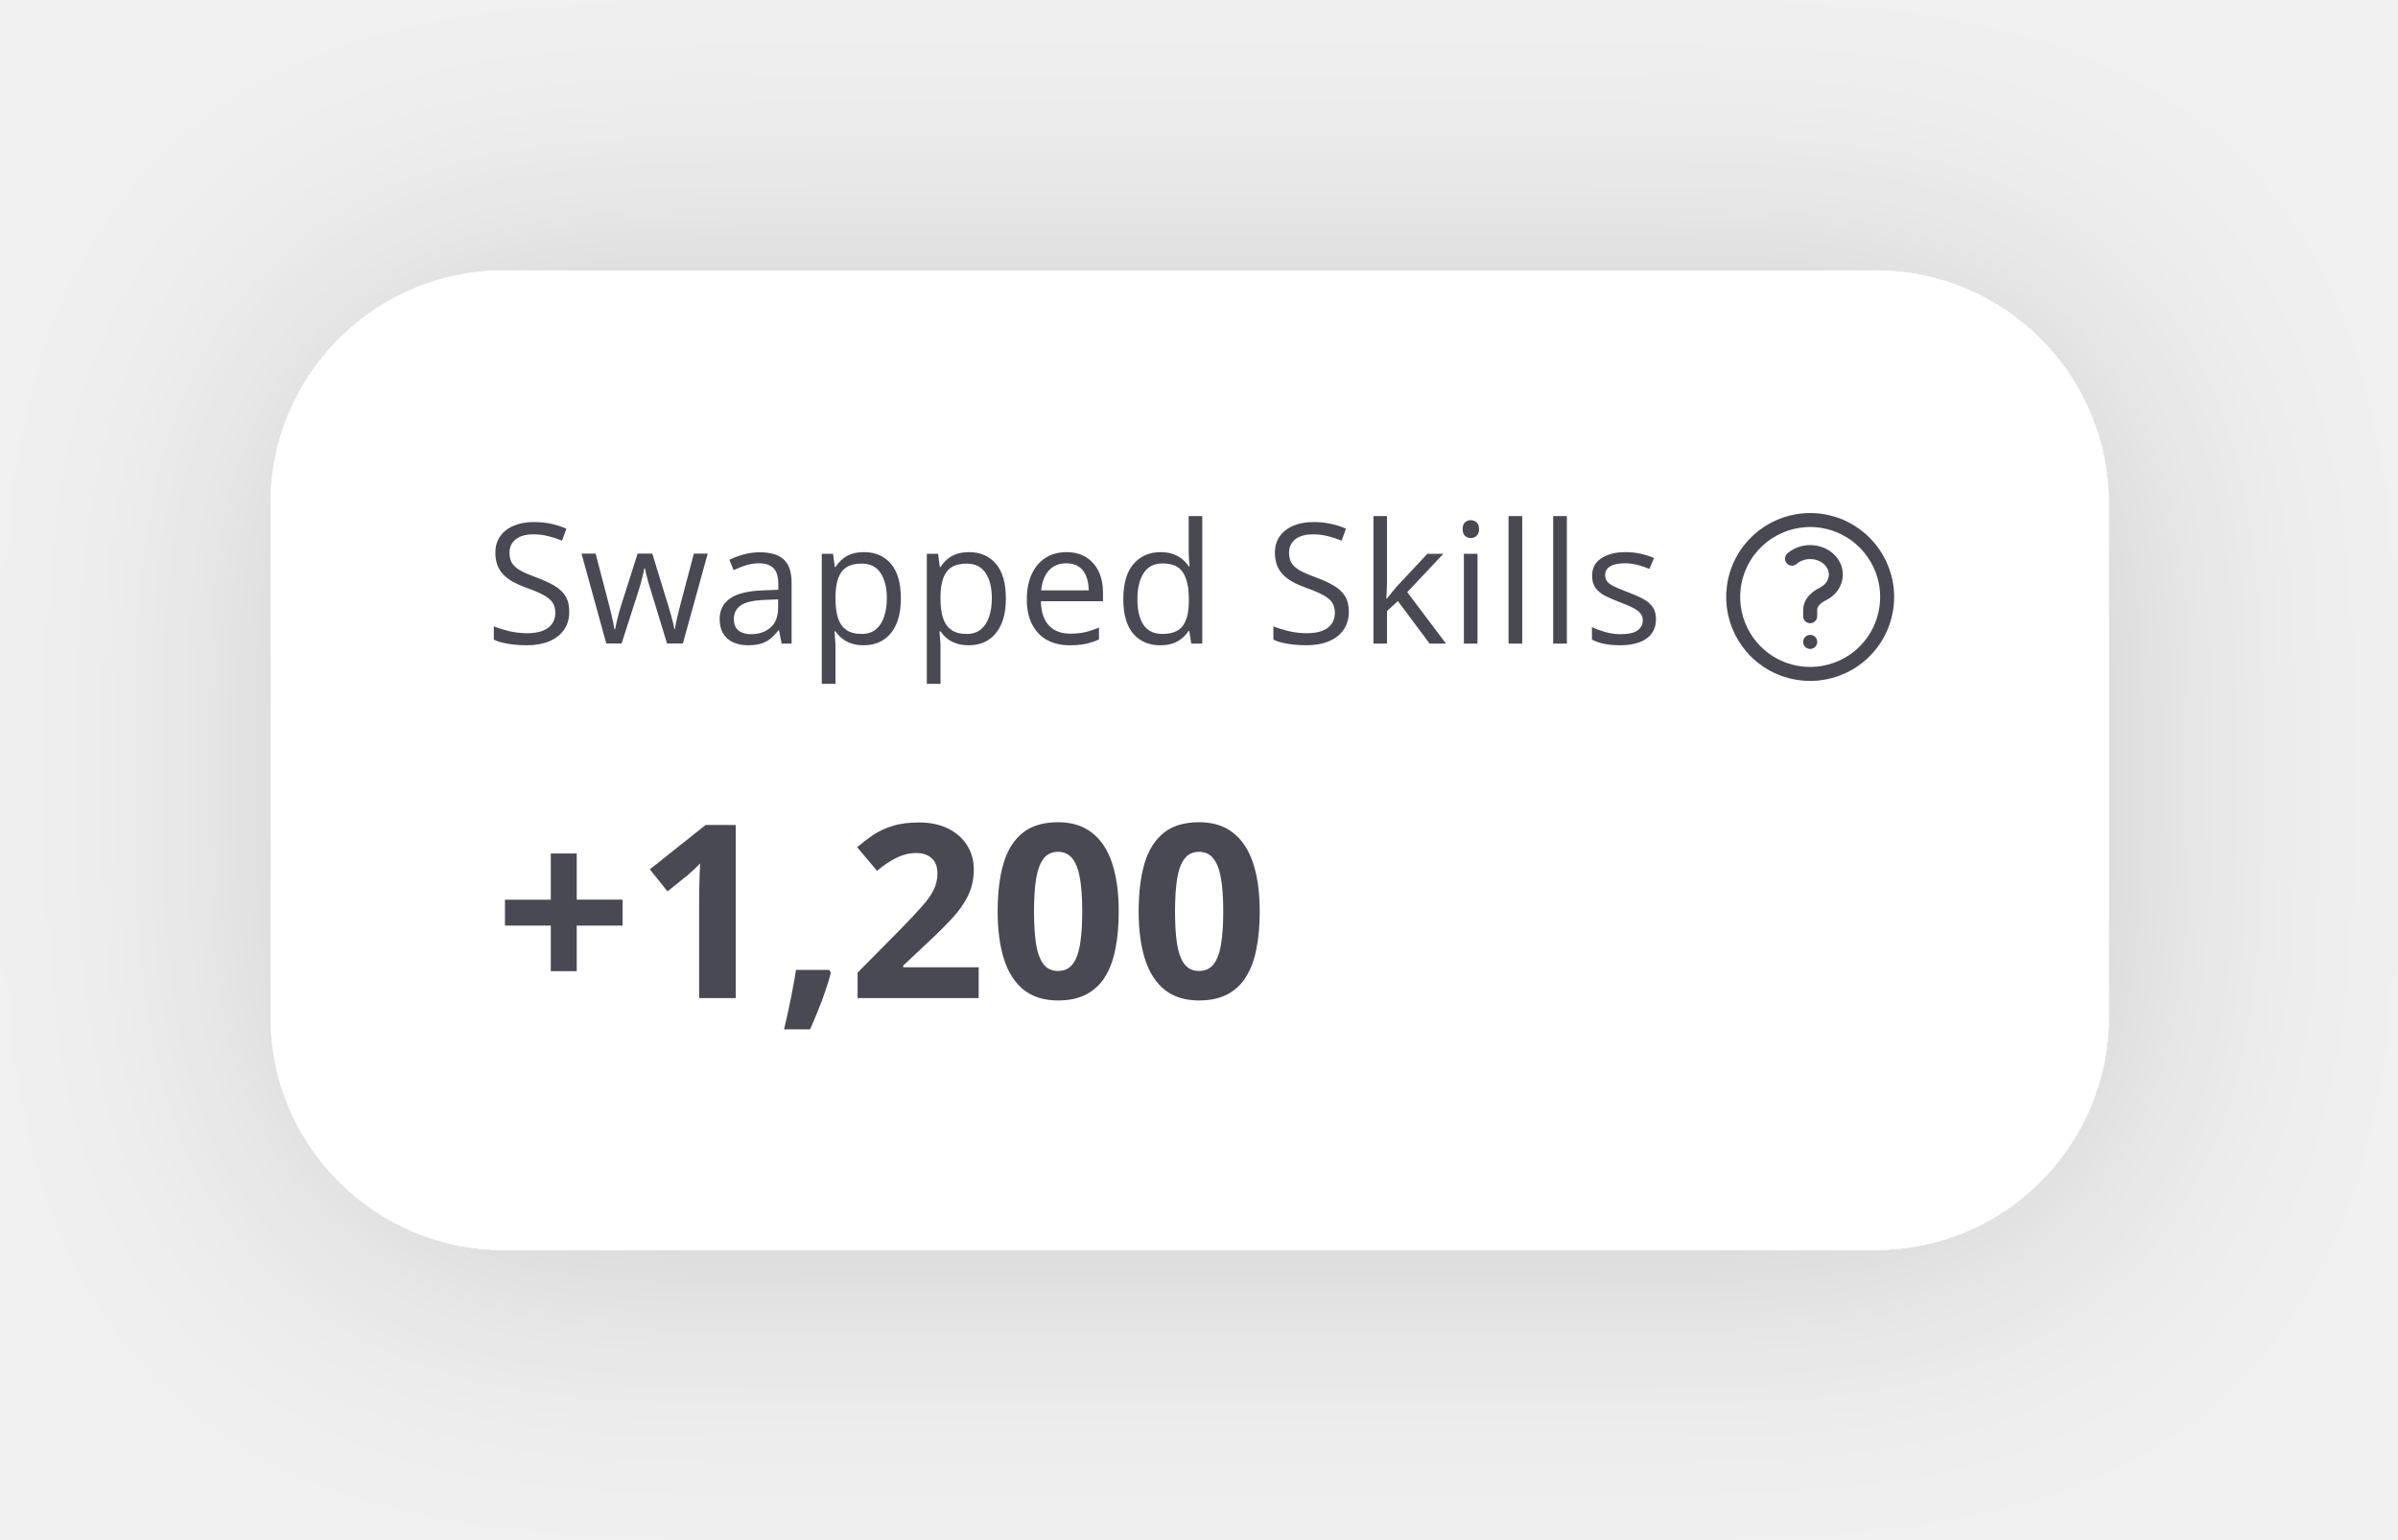
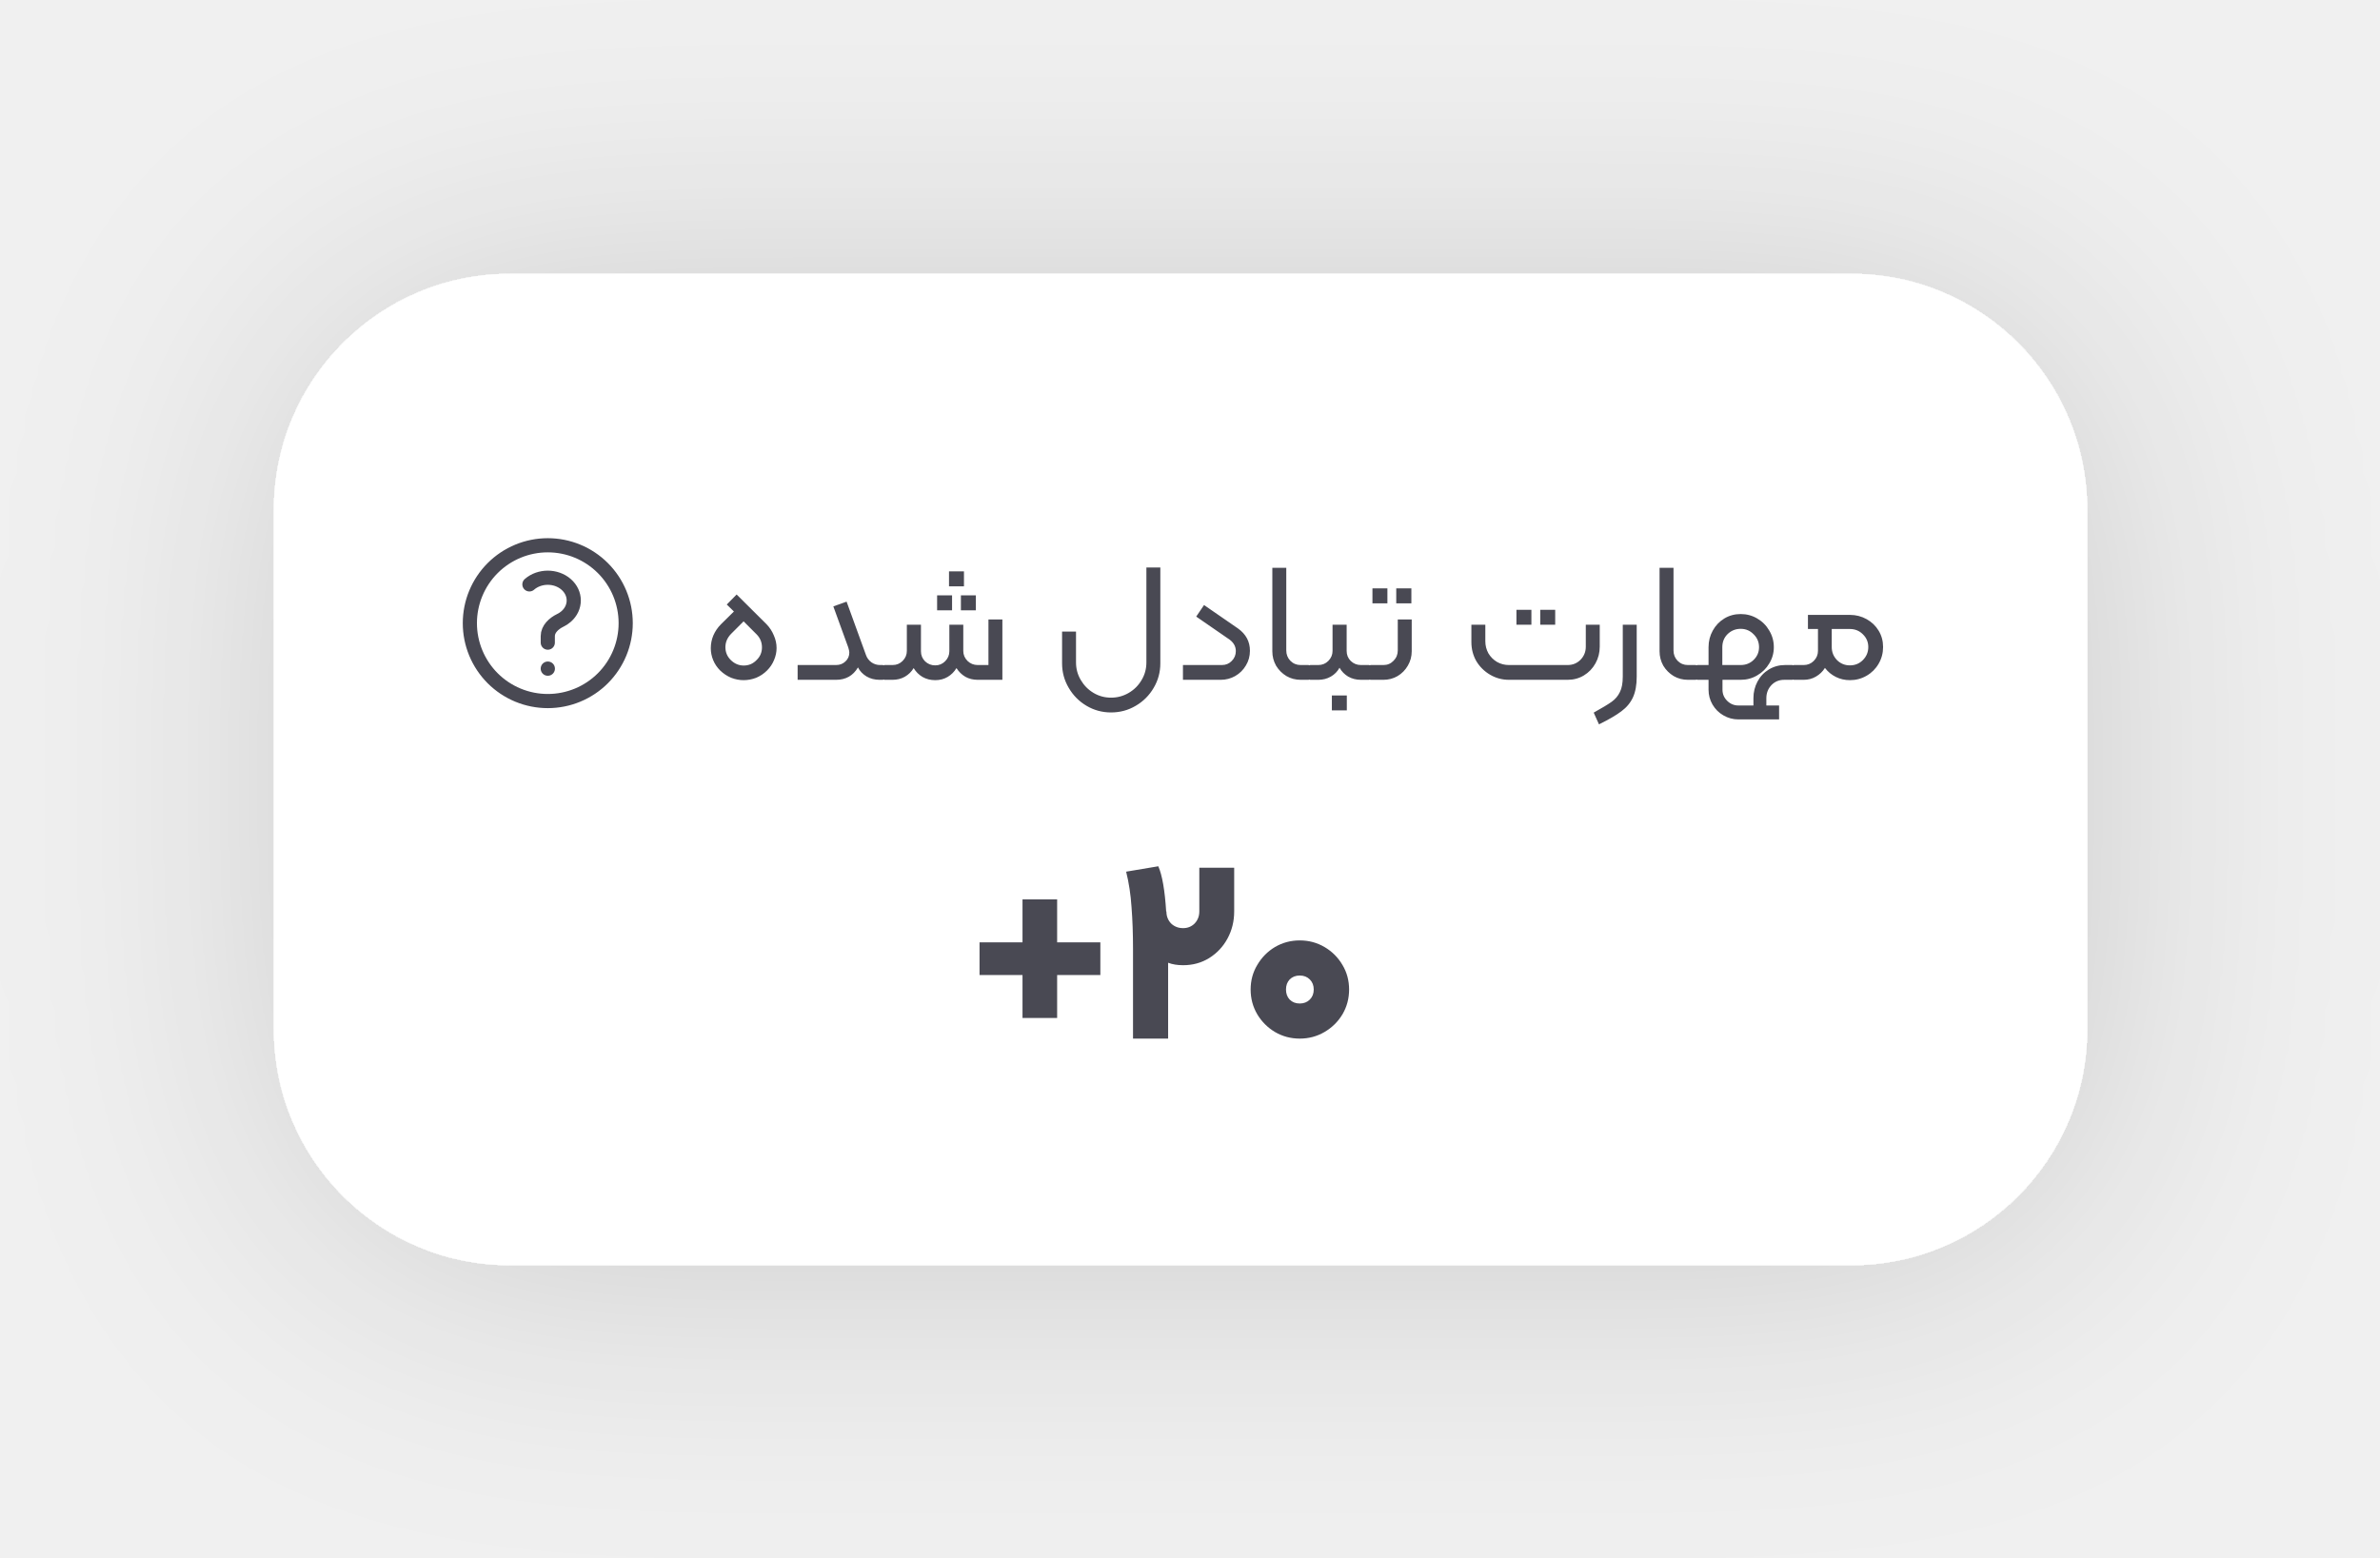
- <svg xmlns="http://www.w3.org/2000/svg" width="257" height="165" fill="none">
-   <g filter="url(#a)">
-     <rect width="197" height="105" x="29" y="29" fill="#fff" rx="25" />
+ <svg xmlns="http://www.w3.org/2000/svg" width="252" height="165" viewBox="0 0 252 165" fill="none">
+   <g filter="url(#filter0_d_169_3850)">
+     <rect x="29" y="29" width="192" height="105" rx="25" fill="white" />
  </g>
-   <path fill="#494953" d="M61.009 65.581q0 1.143-.572 1.951-.562.8-1.581 1.222-1.02.422-2.4.422-.729 0-1.38-.07a9 9 0 0 1-1.195-.203 5 5 0 0 1-.958-.325v-1.433q.66.273 1.608.51a8.5 8.5 0 0 0 1.987.229q.966 0 1.634-.255.669-.264 1.011-.747.352-.492.352-1.178 0-.66-.29-1.098-.29-.45-.967-.81-.669-.368-1.828-.781a10 10 0 0 1-1.442-.633 4.5 4.5 0 0 1-1.046-.791 3 3 0 0 1-.641-1.02 3.9 3.9 0 0 1-.211-1.327q0-1.027.518-1.758.528-.738 1.45-1.125.933-.395 2.136-.395 1.029 0 1.899.193a8.4 8.4 0 0 1 1.608.519l-.466 1.283a10 10 0 0 0-1.476-.483 6.6 6.6 0 0 0-1.6-.194q-.825 0-1.397.246-.562.237-.862.677-.298.44-.298 1.046 0 .676.28 1.125.291.448.915.8.633.343 1.67.72 1.133.414 1.925.88.79.456 1.204 1.124.413.66.413 1.68m10.48 3.401-1.713-5.607-.22-.703-.184-.668a44 44 0 0 0-.15-.598l-.105-.483h-.062a12 12 0 0 1-.246 1.08q-.079.326-.176.687-.096.351-.22.711l-1.792 5.581h-1.644l-2.654-9.632h1.511l1.39 5.317q.139.528.263 1.046.131.51.22.967.095.448.14.782h.07q.054-.22.115-.527.07-.309.15-.65a24 24 0 0 1 .377-1.354l1.775-5.581h1.574l1.713 5.572q.132.421.255.879.132.457.238.888.105.421.15.755h.07q.035-.298.131-.738.097-.44.22-.967.132-.527.272-1.072l1.407-5.317h1.485l-2.663 9.632zm9.954-9.773q1.723 0 2.558.773.834.774.835 2.47V69h-1.064l-.28-1.424h-.071q-.405.528-.844.888a3.1 3.1 0 0 1-1.02.536q-.571.176-1.406.176-.879 0-1.564-.308a2.44 2.44 0 0 1-1.073-.931q-.386-.625-.386-1.582 0-1.442 1.142-2.215 1.143-.774 3.48-.844l1.662-.07v-.59q0-1.247-.536-1.748-.537-.501-1.512-.501-.756 0-1.441.22t-1.301.518l-.448-1.107a8 8 0 0 1 1.494-.572 6.5 6.5 0 0 1 1.775-.237m1.951 5.045-1.467.061q-1.803.07-2.54.59-.74.518-.739 1.467 0 .825.501 1.222.502.395 1.327.395 1.284 0 2.101-.712.817-.711.817-2.135zm9.207-5.063q1.802 0 2.874 1.24t1.072 3.726q0 1.644-.492 2.76t-1.389 1.688q-.887.57-2.1.57-.765 0-1.345-.201a3.2 3.2 0 0 1-.993-.545 3.6 3.6 0 0 1-.686-.747h-.105l.061.826q.044.483.044.844v3.955h-1.468v-13.94h1.205l.193 1.424h.07q.281-.44.686-.8.405-.37.984-.58.59-.22 1.389-.22m-.255 1.23q-1.002 0-1.617.388-.606.386-.888 1.16-.28.764-.299 1.925v.28q0 1.223.264 2.066.273.844.888 1.283.623.44 1.67.44.895 0 1.494-.483.597-.484.887-1.345.3-.87.3-1.995 0-1.706-.669-2.707-.66-1.011-2.03-1.011m11.509-1.23q1.802 0 2.874 1.24t1.072 3.726q0 1.644-.492 2.76t-1.388 1.688q-.888.57-2.101.57-.765 0-1.345-.201a3.2 3.2 0 0 1-.993-.545 3.5 3.5 0 0 1-.685-.747h-.106l.062.826q.044.483.044.844v3.955h-1.468v-13.94h1.204l.193 1.424h.071q.281-.44.685-.8.405-.37.984-.58.59-.22 1.389-.22m-.255 1.23q-1.002 0-1.617.388-.606.386-.888 1.16-.281.764-.298 1.925v.28q0 1.223.263 2.066.273.844.888 1.283.624.44 1.67.44.897 0 1.494-.483.597-.484.888-1.345.299-.87.299-1.995 0-1.706-.668-2.707-.66-1.011-2.031-1.011m10.692-1.23q1.23 0 2.109.545a3.53 3.53 0 0 1 1.345 1.53q.466.975.466 2.285v.905h-6.653q.026 1.696.843 2.584.818.888 2.303.888.915 0 1.617-.167a9 9 0 0 0 1.459-.492v1.283a7 7 0 0 1-1.45.474 8.3 8.3 0 0 1-1.687.15q-1.39 0-2.426-.563-1.029-.57-1.6-1.67-.571-1.098-.571-2.69 0-1.555.519-2.688.526-1.143 1.476-1.758.959-.615 2.25-.616m-.017 1.196q-1.17 0-1.864.764-.694.765-.826 2.136h5.098q-.009-.861-.273-1.512-.255-.66-.782-1.02-.528-.368-1.353-.368m10.076 8.789q-1.828 0-2.9-1.248-1.064-1.248-1.064-3.71 0-2.487 1.09-3.752 1.09-1.275 2.9-1.275.766 0 1.336.203a3.296 3.296 0 0 1 1.679 1.31h.106q-.035-.273-.071-.748a11 11 0 0 1-.035-.773v-3.859h1.459V69h-1.178l-.219-1.371h-.062a3.4 3.4 0 0 1-.694.782 3.2 3.2 0 0 1-.993.563q-.571.202-1.354.202m.229-1.213q1.546 0 2.188-.879t.642-2.61v-.264q0-1.837-.616-2.821-.606-.985-2.214-.985-1.346 0-2.013 1.037-.668 1.03-.668 2.813 0 1.775.659 2.742.668.967 2.022.967m19.977-2.382q0 1.143-.571 1.951-.563.8-1.582 1.222t-2.4.422q-.729 0-1.38-.07a9 9 0 0 1-1.195-.203 5 5 0 0 1-.958-.325v-1.433q.66.273 1.608.51a8.5 8.5 0 0 0 1.987.229q.966 0 1.635-.255.668-.264 1.01-.747.352-.492.352-1.178 0-.66-.29-1.098-.29-.45-.967-.81-.668-.368-1.828-.781a10 10 0 0 1-1.441-.633 4.5 4.5 0 0 1-1.046-.791 3 3 0 0 1-.642-1.02 3.9 3.9 0 0 1-.211-1.327q0-1.027.519-1.758.527-.738 1.45-1.125.931-.395 2.136-.395a8.8 8.8 0 0 1 1.898.193 8.3 8.3 0 0 1 1.608.519l-.465 1.283a10 10 0 0 0-1.477-.483 6.6 6.6 0 0 0-1.6-.194q-.825 0-1.397.246-.562.237-.861.677-.3.44-.299 1.046 0 .676.281 1.125.29.448.914.8.633.343 1.67.72 1.133.414 1.925.88.791.456 1.204 1.124.413.66.413 1.68m4.091-10.257v7.102q0 .351-.026.861-.026.501-.044.888h.061q.185-.229.537-.677.36-.449.606-.72l3.199-3.41h1.714l-3.876 4.112 4.157 5.52h-1.757l-3.402-4.561-1.169 1.072V69h-1.45V55.324zm9.699 4.043V69h-1.459v-9.633zm-.712-3.603q.36 0 .615.237.264.229.264.72 0 .484-.264.721a.87.87 0 0 1-.615.238.9.9 0 0 1-.633-.238q-.246-.237-.246-.72 0-.492.246-.721a.9.9 0 0 1 .633-.237M163.141 69h-1.467V55.324h1.467zm4.786 0h-1.468V55.324h1.468zm9.549-2.637q0 .923-.466 1.556-.457.624-1.318.94-.852.317-2.039.317-1.011 0-1.749-.158a5 5 0 0 1-1.292-.449v-1.344q.588.29 1.406.527a6 6 0 0 0 1.67.237q1.248 0 1.811-.404.562-.405.562-1.099 0-.395-.228-.694-.22-.307-.748-.589-.526-.29-1.459-.633a17 17 0 0 1-1.599-.694q-.668-.352-1.037-.853-.36-.5-.361-1.3 0-1.222.985-1.872.993-.66 2.601-.66.87 0 1.626.176.765.167 1.424.457l-.492 1.17a9 9 0 0 0-1.274-.431 5.5 5.5 0 0 0-1.38-.176q-1.011 0-1.556.334-.536.333-.536.914 0 .449.246.738.254.29.809.545.553.255 1.459.598.905.334 1.564.694.659.351 1.011.861.36.501.36 1.292" />
-   <path stroke="#494953" stroke-linecap="round" stroke-linejoin="round" stroke-width="1.5" d="M192.056 59.892c1.073-.94 2.815-.94 3.888 0 1.075.94 1.075 2.463 0 3.403a2.7 2.7 0 0 1-.614.405c-.683.331-1.329.916-1.329 1.675v.688M202.25 64a8.24 8.24 0 0 1-2.416 5.834A8.25 8.25 0 1 1 202.25 64M194 68.813h.007v.007H194z" />
-   <path fill="#494953" d="M61.81 96.45h4.914v2.78H61.81v4.888h-2.78v-4.887h-4.913v-2.78h4.913v-4.952h2.78zM78.852 107h-3.923V96.26q0-.445.013-1.092.012-.66.038-1.346.026-.698.05-1.257-.139.164-.57.572-.42.394-.788.71l-2.132 1.715-1.892-2.362 5.98-4.76h3.224zm10.008-3.021.19.292a23 23 0 0 1-.596 1.967q-.356 1.054-.787 2.108-.42 1.053-.85 2.006h-2.794q.255-1.029.495-2.159.242-1.13.445-2.221.216-1.093.343-1.993zM104.886 107H91.911v-2.729l4.66-4.71a69 69 0 0 0 2.26-2.413q.863-.977 1.243-1.777a3.8 3.8 0 0 0 .394-1.714q0-1.104-.622-1.65-.609-.56-1.638-.559-1.08 0-2.094.495-1.016.495-2.12 1.41l-2.133-2.527a20 20 0 0 1 1.688-1.295 7.9 7.9 0 0 1 2.082-.977q1.194-.381 2.857-.381 1.828 0 3.135.66 1.321.66 2.032 1.803.711 1.13.711 2.564 0 1.537-.61 2.806t-1.777 2.513q-1.155 1.245-2.793 2.755l-2.387 2.247v.178h8.087zm15.01-9.28q0 2.247-.355 4.011-.343 1.766-1.117 2.997a5.1 5.1 0 0 1-2.006 1.878q-1.245.648-3.022.648-2.234 0-3.669-1.13-1.434-1.142-2.12-3.275-.685-2.146-.685-5.13 0-3.008.622-5.14.634-2.146 2.056-3.289t3.796-1.143q2.222 0 3.656 1.143 1.447 1.13 2.146 3.275.698 2.133.698 5.155m-9.077 0q0 2.12.229 3.542.24 1.409.799 2.12.56.711 1.549.711.978 0 1.536-.698.572-.711.813-2.121.241-1.422.241-3.554 0-2.12-.241-3.542-.242-1.423-.813-2.133-.558-.724-1.536-.724-.99 0-1.549.724-.558.711-.799 2.133-.23 1.421-.229 3.542m24.189 0q0 2.247-.356 4.011-.342 1.766-1.117 2.997a5.1 5.1 0 0 1-2.006 1.878q-1.244.648-3.021.648-2.235 0-3.669-1.13-1.434-1.142-2.12-3.275-.686-2.146-.686-5.13 0-3.008.622-5.14.636-2.146 2.057-3.289 1.422-1.143 3.796-1.143 2.222 0 3.656 1.143 1.447 1.13 2.146 3.275.698 2.133.698 5.155m-9.077 0q0 2.12.228 3.542.242 1.409.8 2.12.56.711 1.549.711.978 0 1.536-.698.571-.711.813-2.121.24-1.422.241-3.554 0-2.12-.241-3.542-.242-1.423-.813-2.133-.558-.724-1.536-.724-.99 0-1.549.724-.558.711-.8 2.133-.228 1.421-.228 3.542" />
+   <path d="M76.25 71.01C75.926 70.686 75.68 70.32 75.512 69.912C75.344 69.504 75.26 69.084 75.26 68.652C75.26 68.184 75.35 67.734 75.53 67.302C75.722 66.858 75.992 66.462 76.34 66.114L77.708 64.764L76.952 64.026L77.996 62.964L81.164 66.114C81.5 66.462 81.758 66.858 81.938 67.302C82.13 67.734 82.226 68.178 82.226 68.634C82.226 69.066 82.136 69.492 81.956 69.912C81.788 70.32 81.542 70.686 81.218 71.01C80.882 71.346 80.498 71.604 80.066 71.784C79.634 71.952 79.19 72.036 78.734 72.036C78.29 72.036 77.852 71.952 77.42 71.784C76.988 71.604 76.598 71.346 76.25 71.01ZM77.366 69.894C77.762 70.29 78.224 70.488 78.752 70.488C79.004 70.488 79.25 70.44 79.49 70.344C79.73 70.236 79.94 70.086 80.12 69.894C80.492 69.534 80.678 69.09 80.678 68.562C80.678 68.022 80.486 67.56 80.102 67.176L78.734 65.808L77.384 67.158C77 67.566 76.808 68.028 76.808 68.544C76.808 69.072 76.994 69.522 77.366 69.894ZM88.523 70.434C88.919 70.434 89.249 70.308 89.513 70.056C89.789 69.804 89.927 69.486 89.927 69.102C89.927 68.994 89.891 68.82 89.819 68.58L88.235 64.224L89.639 63.72L91.691 69.372C91.799 69.684 91.991 69.942 92.267 70.146C92.543 70.338 92.849 70.434 93.185 70.434H93.437C93.557 70.434 93.617 70.494 93.617 70.614V71.82C93.617 71.94 93.557 72 93.437 72H93.131C92.615 72 92.153 71.88 91.745 71.64C91.337 71.388 91.037 71.07 90.845 70.686C90.329 71.562 89.555 72 88.523 72H84.455V70.434H88.523ZM102.067 60.516V62.1H100.483V60.516H102.067ZM100.807 63.054V64.638H99.223V63.054H100.807ZM101.743 64.638V63.054H103.327V64.638H101.743ZM106.135 65.61V72H103.525C103.033 72 102.595 71.892 102.211 71.676C101.827 71.448 101.515 71.142 101.275 70.758C101.035 71.154 100.723 71.466 100.339 71.694C99.955 71.922 99.517 72.036 99.025 72.036C98.521 72.036 98.071 71.922 97.675 71.694C97.291 71.466 96.979 71.154 96.739 70.758C96.511 71.142 96.199 71.448 95.803 71.676C95.419 71.892 94.987 72 94.507 72H93.679C93.559 72 93.499 71.94 93.499 71.82V70.614C93.499 70.494 93.559 70.434 93.679 70.434H94.507C94.927 70.434 95.281 70.29 95.569 70.002C95.869 69.702 96.019 69.348 96.019 68.94V66.168H97.513V68.976C97.513 69.396 97.657 69.75 97.945 70.038C98.245 70.326 98.605 70.47 99.025 70.47C99.433 70.47 99.781 70.326 100.069 70.038C100.369 69.738 100.519 69.384 100.519 68.976V66.168H101.995V68.94C101.995 69.348 102.145 69.702 102.445 70.002C102.745 70.29 103.105 70.434 103.525 70.434H104.659V65.61H106.135ZM117.639 75.456C116.703 75.456 115.839 75.222 115.047 74.754C114.255 74.286 113.625 73.65 113.157 72.846C112.689 72.054 112.455 71.19 112.455 70.254V66.888H113.931V70.164C113.931 70.836 114.099 71.454 114.435 72.018C114.771 72.594 115.221 73.05 115.785 73.386C116.349 73.722 116.967 73.89 117.639 73.89C118.311 73.89 118.935 73.722 119.511 73.386C120.087 73.05 120.543 72.594 120.879 72.018C121.215 71.454 121.383 70.836 121.383 70.164V60.102H122.859V70.254C122.859 71.19 122.625 72.054 122.157 72.846C121.689 73.65 121.053 74.286 120.249 74.754C119.457 75.222 118.587 75.456 117.639 75.456ZM129.376 70.434C129.796 70.434 130.144 70.29 130.42 70.002C130.708 69.714 130.852 69.366 130.852 68.958C130.852 68.418 130.576 67.974 130.024 67.626L126.658 65.304L127.486 64.08L131.086 66.564C131.926 67.164 132.346 67.95 132.346 68.922C132.346 69.498 132.202 70.02 131.914 70.488C131.638 70.956 131.26 71.328 130.78 71.604C130.312 71.868 129.802 72 129.25 72H125.254V70.434H129.376ZM137.724 72C137.172 72 136.668 71.868 136.212 71.604C135.756 71.328 135.39 70.962 135.114 70.506C134.85 70.038 134.718 69.528 134.718 68.976V60.138H136.194V68.886C136.194 69.318 136.338 69.684 136.626 69.984C136.926 70.284 137.286 70.434 137.706 70.434H138.516C138.636 70.434 138.696 70.494 138.696 70.614V71.82C138.696 71.94 138.636 72 138.516 72H137.724ZM138.753 72C138.633 72 138.573 71.94 138.573 71.82V70.614C138.573 70.494 138.633 70.434 138.753 70.434H139.581C140.001 70.434 140.355 70.29 140.643 70.002C140.943 69.702 141.093 69.348 141.093 68.94V66.168H142.587V68.94C142.587 69.36 142.731 69.714 143.019 70.002C143.319 70.29 143.679 70.434 144.099 70.434H144.927C145.047 70.434 145.107 70.494 145.107 70.614V71.82C145.107 71.94 145.047 72 144.927 72H144.099C143.595 72 143.145 71.886 142.749 71.658C142.365 71.43 142.059 71.118 141.831 70.722C141.615 71.118 141.309 71.43 140.913 71.658C140.517 71.886 140.073 72 139.581 72H138.753ZM141.021 73.656H142.605V75.24H141.021V73.656ZM145.318 62.316H146.902V63.9H145.318V62.316ZM147.838 62.316H149.44V63.9H147.838V62.316ZM145.156 72C145.036 72 144.976 71.94 144.976 71.82V70.614C144.976 70.494 145.036 70.434 145.156 70.434H146.488C146.908 70.434 147.262 70.284 147.55 69.984C147.85 69.684 148 69.318 148 68.886V65.61H149.476V68.976C149.476 69.528 149.338 70.038 149.062 70.506C148.798 70.962 148.438 71.328 147.982 71.604C147.526 71.868 147.022 72 146.47 72H145.156ZM160.564 64.584H162.148V66.168H160.564V64.584ZM163.084 64.584H164.668V66.168H163.084V64.584ZM159.772 72C159.052 72 158.386 71.82 157.774 71.46C157.162 71.1 156.676 70.62 156.316 70.02C155.968 69.408 155.794 68.736 155.794 68.004V66.168H157.27V67.914C157.27 68.37 157.378 68.796 157.594 69.192C157.822 69.576 158.128 69.882 158.512 70.11C158.896 70.326 159.316 70.434 159.772 70.434H165.982C166.522 70.434 166.978 70.248 167.35 69.876C167.722 69.492 167.908 69.03 167.908 68.49V66.168H169.384V68.49C169.384 69.126 169.234 69.714 168.934 70.254C168.634 70.794 168.226 71.22 167.71 71.532C167.194 71.844 166.618 72 165.982 72H159.772ZM168.745 75.474C169.633 74.982 170.269 74.598 170.653 74.322C171.037 74.046 171.325 73.704 171.517 73.296C171.721 72.9 171.823 72.354 171.823 71.658V66.168H173.299V71.658C173.299 72.546 173.167 73.278 172.903 73.854C172.639 74.43 172.231 74.922 171.679 75.33C171.127 75.75 170.335 76.212 169.303 76.716L168.745 75.474ZM178.725 72C178.173 72 177.669 71.868 177.213 71.604C176.757 71.328 176.391 70.962 176.115 70.506C175.851 70.038 175.719 69.528 175.719 68.976V60.138H177.195V68.886C177.195 69.318 177.339 69.684 177.627 69.984C177.927 70.284 178.287 70.434 178.707 70.434H179.517C179.637 70.434 179.697 70.494 179.697 70.614V71.82C179.697 71.94 179.637 72 179.517 72H178.725ZM189.743 70.434C189.863 70.434 189.923 70.494 189.923 70.614V71.82C189.923 71.94 189.863 72 189.743 72H188.915C188.375 72 187.925 72.186 187.565 72.558C187.205 72.942 187.025 73.404 187.025 73.944V74.718H188.375V76.194H184.073C183.497 76.194 182.963 76.05 182.471 75.762C181.991 75.486 181.607 75.102 181.319 74.61C181.043 74.13 180.905 73.608 180.905 73.044V72H179.753C179.633 72 179.573 71.94 179.573 71.82V70.614C179.573 70.494 179.633 70.434 179.753 70.434H180.905V68.544C180.905 67.908 181.055 67.32 181.355 66.78C181.655 66.24 182.063 65.814 182.579 65.502C183.095 65.19 183.671 65.034 184.307 65.034C184.943 65.034 185.525 65.19 186.053 65.502C186.593 65.814 187.019 66.24 187.331 66.78C187.655 67.32 187.817 67.908 187.817 68.544C187.817 69.168 187.655 69.744 187.331 70.272C187.019 70.8 186.593 71.22 186.053 71.532C185.525 71.844 184.943 72 184.307 72H182.381V73.044C182.381 73.5 182.543 73.89 182.867 74.214C183.203 74.55 183.599 74.718 184.055 74.718H185.657V73.944C185.657 73.308 185.801 72.72 186.089 72.18C186.377 71.64 186.779 71.214 187.295 70.902C187.811 70.59 188.381 70.434 189.005 70.434H189.743ZM182.363 70.434H184.307C184.847 70.434 185.303 70.254 185.675 69.894C186.059 69.522 186.251 69.072 186.251 68.544C186.251 68.004 186.059 67.548 185.675 67.176C185.303 66.792 184.847 66.6 184.307 66.6C183.767 66.6 183.305 66.786 182.921 67.158C182.549 67.53 182.363 67.992 182.363 68.544V70.434ZM195.875 65.124C196.511 65.124 197.099 65.274 197.639 65.574C198.179 65.874 198.605 66.282 198.917 66.798C199.229 67.314 199.385 67.89 199.385 68.526C199.385 69.162 199.229 69.75 198.917 70.29C198.605 70.83 198.179 71.256 197.639 71.568C197.099 71.88 196.511 72.036 195.875 72.036C195.335 72.036 194.837 71.922 194.381 71.694C193.925 71.466 193.541 71.148 193.229 70.74C192.989 71.124 192.671 71.43 192.275 71.658C191.891 71.886 191.459 72 190.979 72H189.971C189.851 72 189.791 71.94 189.791 71.82V70.614C189.791 70.494 189.851 70.434 189.971 70.434H190.979C191.399 70.434 191.753 70.29 192.041 70.002C192.341 69.702 192.491 69.348 192.491 68.94V66.618H191.429V65.124H195.875ZM195.875 70.47C196.415 70.47 196.871 70.284 197.243 69.912C197.627 69.528 197.819 69.066 197.819 68.526C197.819 67.998 197.627 67.548 197.243 67.176C196.871 66.804 196.415 66.618 195.875 66.618H193.949V68.526C193.949 69.066 194.135 69.528 194.507 69.912C194.879 70.284 195.335 70.47 195.875 70.47Z" fill="#494953" />
+   <path d="M56.056 61.892C57.129 60.953 58.871 60.953 59.944 61.892C61.019 62.832 61.019 64.356 59.944 65.295C59.758 65.459 59.55 65.594 59.33 65.7C58.647 66.031 58.001 66.616 58.001 67.375V68.062M66.25 66C66.25 67.083 66.037 68.156 65.622 69.157C65.207 70.158 64.6 71.067 63.834 71.834C63.068 72.6 62.158 73.207 61.157 73.622C60.156 74.037 59.083 74.25 58 74.25C56.917 74.25 55.844 74.037 54.843 73.622C53.842 73.207 52.932 72.6 52.166 71.834C51.4 71.067 50.793 70.158 50.378 69.157C49.963 68.156 49.75 67.083 49.75 66C49.75 63.812 50.619 61.714 52.166 60.166C53.714 58.619 55.812 57.75 58 57.75C60.188 57.75 62.286 58.619 63.834 60.166C65.381 61.714 66.25 63.812 66.25 66ZM58 70.812H58.007V70.82H58V70.812Z" stroke="#494953" stroke-width="1.5" stroke-linecap="round" stroke-linejoin="round" />
+   <path d="M108.266 103.266H103.716V99.808H108.266V95.258H111.932V99.808H116.508V103.266H111.932V107.816H108.266V103.266ZM130.678 91.904V96.532C130.678 97.572 130.444 98.525 129.976 99.392C129.508 100.259 128.858 100.952 128.026 101.472C127.211 101.975 126.293 102.226 125.27 102.226C124.663 102.226 124.135 102.139 123.684 101.966V102.486V110H119.966V101.888V100.51C119.966 98.881 119.914 97.407 119.81 96.09C119.723 94.755 119.533 93.499 119.238 92.32L122.644 91.748C123.06 92.701 123.337 94.296 123.476 96.532H123.502C123.502 97.035 123.667 97.459 123.996 97.806C124.343 98.135 124.767 98.3 125.27 98.3C125.755 98.3 126.163 98.135 126.492 97.806C126.821 97.459 126.986 97.035 126.986 96.532V91.904H130.678ZM137.62 110C136.667 110 135.791 109.766 134.994 109.298C134.214 108.83 133.59 108.206 133.122 107.426C132.654 106.629 132.42 105.753 132.42 104.8C132.42 103.847 132.654 102.98 133.122 102.2C133.59 101.403 134.214 100.77 134.994 100.302C135.791 99.834 136.667 99.6 137.62 99.6C138.573 99.6 139.449 99.834 140.246 100.302C141.043 100.77 141.676 101.403 142.144 102.2C142.612 102.98 142.846 103.847 142.846 104.8C142.846 105.753 142.612 106.629 142.144 107.426C141.676 108.206 141.043 108.83 140.246 109.298C139.449 109.766 138.573 110 137.62 110ZM137.62 106.282C138.053 106.282 138.409 106.143 138.686 105.866C138.963 105.589 139.102 105.233 139.102 104.8C139.102 104.367 138.963 104.011 138.686 103.734C138.409 103.457 138.053 103.318 137.62 103.318C137.187 103.318 136.831 103.457 136.554 103.734C136.294 104.011 136.164 104.367 136.164 104.8C136.164 105.233 136.294 105.589 136.554 105.866C136.831 106.143 137.187 106.282 137.62 106.282Z" fill="#494953" />
  <defs>
-     <filter id="a" width="257" height="165" x="0" y="0" color-interpolation-filters="sRGB" filterUnits="userSpaceOnUse">
+     <filter id="filter0_d_169_3850" x="0" y="0" width="252" height="165" filterUnits="userSpaceOnUse" color-interpolation-filters="sRGB">
      <feFlood flood-opacity="0" result="BackgroundImageFix" />
-       <feColorMatrix in="SourceAlpha" result="hardAlpha" values="0 0 0 0 0 0 0 0 0 0 0 0 0 0 0 0 0 0 127 0" />
+       <feColorMatrix in="SourceAlpha" type="matrix" values="0 0 0 0 0 0 0 0 0 0 0 0 0 0 0 0 0 0 127 0" result="hardAlpha" />
      <feOffset dx="1" dy="1" />
      <feGaussianBlur stdDeviation="15" />
      <feComposite in2="hardAlpha" operator="out" />
-       <feColorMatrix values="0 0 0 0 0 0 0 0 0 0 0 0 0 0 0 0 0 0 0.15 0" />
-       <feBlend in2="BackgroundImageFix" result="effect1_dropShadow_27_394" />
-       <feBlend in="SourceGraphic" in2="effect1_dropShadow_27_394" result="shape" />
+       <feColorMatrix type="matrix" values="0 0 0 0 0 0 0 0 0 0 0 0 0 0 0 0 0 0 0.15 0" />
+       <feBlend mode="normal" in2="BackgroundImageFix" result="effect1_dropShadow_169_3850" />
+       <feBlend mode="normal" in="SourceGraphic" in2="effect1_dropShadow_169_3850" result="shape" />
    </filter>
  </defs>
</svg>
